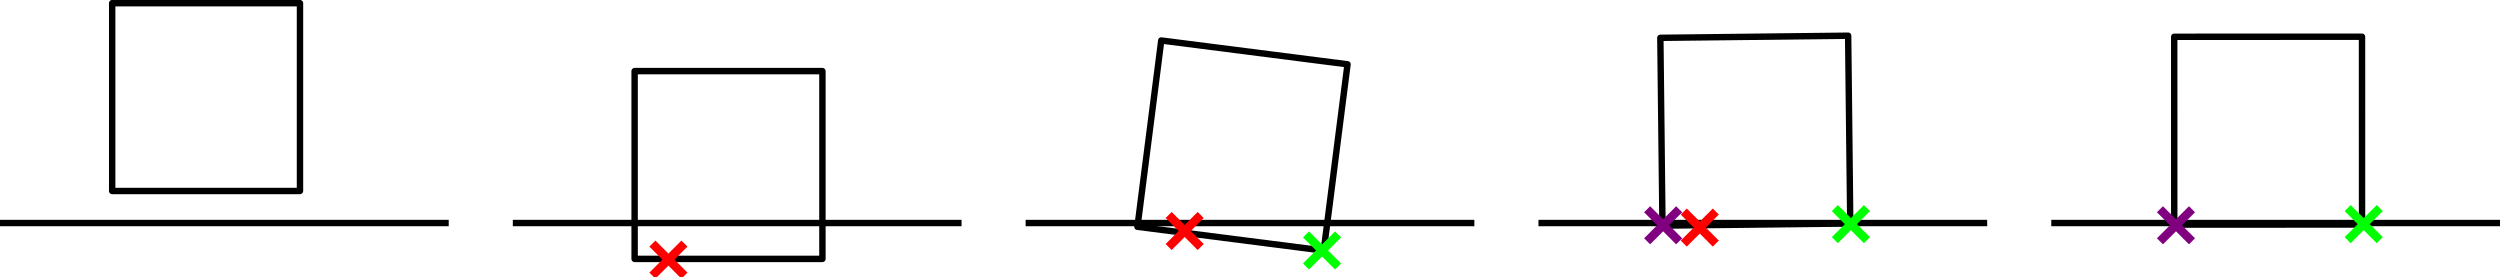
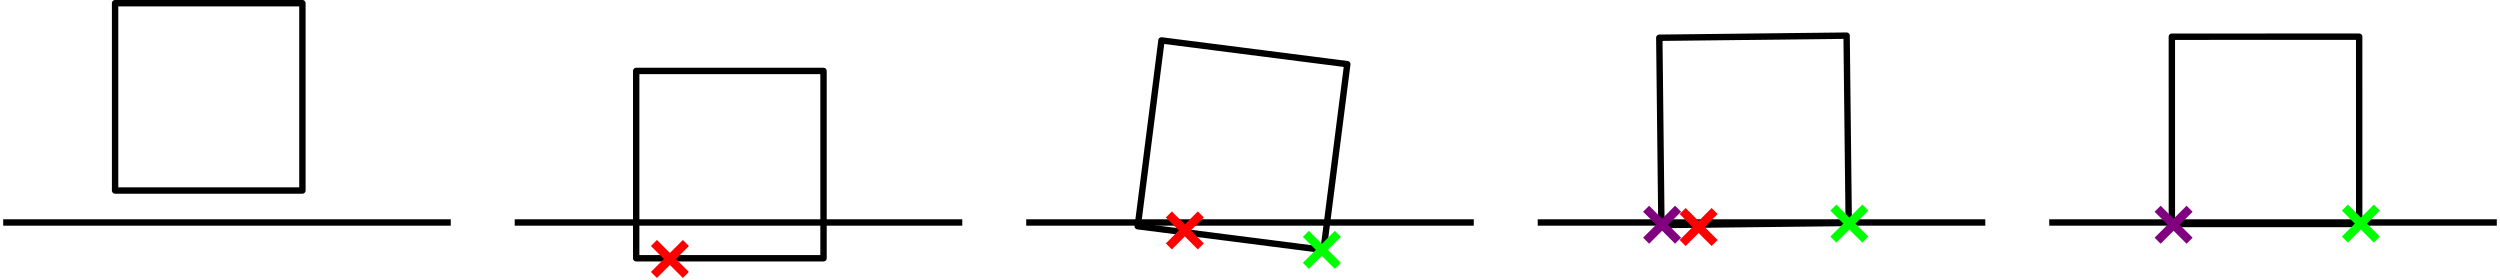
- <svg xmlns="http://www.w3.org/2000/svg" width="586.076" height="64.886" id="svg2" version="1.1">
+ <svg xmlns="http://www.w3.org/2000/svg" width="587.579" height="65.624" id="svg2" version="1.1">
  <defs id="defs4" />
-   <g id="layer1" transform="translate(100.2486,-124.2823)">
+   <g id="layer1" transform="translate(101,-124.2759)">
    <g id="g4709" style="stroke-width:2;stroke-miterlimit:4;stroke-dasharray:none" transform="matrix(0.7513796,0,0,0.7513796,-25.11067,47.05786)">
      <path id="path2987" d="m 60,172.362 140,0" style="fill:none;stroke:#000000;stroke-width:2;stroke-linecap:butt;stroke-linejoin:miter;stroke-miterlimit:4;stroke-opacity:1;stroke-dasharray:none" />
      <path id="path3757" d="m 98.002,124.961 0,58.594 58.594,0 0,-58.594 z" style="fill:none;stroke:#000000;stroke-width:2;stroke-linecap:butt;stroke-linejoin:round;stroke-miterlimit:4;stroke-opacity:1;stroke-dasharray:none" />
      <path id="path2987-9" d="m 220,172.362 140,0" style="fill:none;stroke:#000000;stroke-width:2;stroke-linecap:butt;stroke-linejoin:miter;stroke-miterlimit:4;stroke-opacity:1;stroke-dasharray:none" />
      <path id="path3757-6" d="m 262.311,115.41 -7.43,58.121 58.121,7.43 7.43,-58.121 z" style="fill:none;stroke:#000000;stroke-width:2;stroke-linecap:butt;stroke-linejoin:round;stroke-miterlimit:4;stroke-opacity:1;stroke-dasharray:none" />
      <path id="path2987-3" d="m 380,172.362 140,0" style="fill:none;stroke:#000000;stroke-width:2;stroke-linecap:butt;stroke-linejoin:miter;stroke-miterlimit:4;stroke-opacity:1;stroke-dasharray:none" />
      <path id="path3757-8" d="m 418.03,114.58 0.663,58.59 58.59,-0.663 -0.663,-58.59 z" style="fill:none;stroke:#000000;stroke-width:2;stroke-linecap:butt;stroke-linejoin:round;stroke-miterlimit:4;stroke-opacity:1;stroke-dasharray:none" />
      <path id="path2987-1" d="m 540,172.362 140,0" style="fill:none;stroke:#000000;stroke-width:2;stroke-linecap:butt;stroke-linejoin:miter;stroke-miterlimit:4;stroke-opacity:1;stroke-dasharray:none" />
      <path id="path3757-9" d="m 578.355,114.251 0.009,58.594 58.594,-0.009 -0.009,-58.594 z" style="fill:none;stroke:#000000;stroke-width:2;stroke-linecap:butt;stroke-linejoin:round;stroke-miterlimit:4;stroke-opacity:1;stroke-dasharray:none" />
      <path id="path2987-90" d="m -100,172.362 140,0" style="fill:none;stroke:#000000;stroke-width:2;stroke-linecap:butt;stroke-linejoin:miter;stroke-miterlimit:4;stroke-opacity:1;stroke-dasharray:none" />
      <path id="path3757-2" d="m -65,103.768 0,58.594 58.594,0 0,-58.594 z" style="fill:none;stroke:#000000;stroke-width:2;stroke-linecap:butt;stroke-linejoin:round;stroke-miterlimit:4;stroke-opacity:1;stroke-dasharray:none" />
    </g>
    <g id="g4721" style="stroke-width:2;stroke-miterlimit:4;stroke-dasharray:none">
      <g transform="matrix(0.7513796,0,0,0.7513796,-18.68934,40.60629)" style="fill:#ff0000;stroke:#ff0000;stroke-width:2.662;stroke-miterlimit:4;stroke-dasharray:none" id="g3763">
-         <path style="fill:#ff0000;stroke:#ff0000;stroke-width:2.662;stroke-linecap:butt;stroke-linejoin:miter;stroke-opacity:1;stroke-miterlimit:4;stroke-dasharray:none" d="m 95,197.362 10,-10" id="path3759" />
-         <path style="fill:#ff0000;stroke:#ff0000;stroke-width:2.662;stroke-linecap:butt;stroke-linejoin:miter;stroke-opacity:1;stroke-miterlimit:4;stroke-dasharray:none" d="m 95,187.362 10,10" id="path3761" />
+         <path style="fill:#ff0000;stroke:#ff0000;stroke-width:2.662;stroke-linecap:butt;stroke-linejoin:miter;stroke-miterlimit:4;stroke-opacity:1;stroke-dasharray:none" d="m 95,197.362 10,-10" id="path3759" />
+         <path style="fill:#ff0000;stroke:#ff0000;stroke-width:2.662;stroke-linecap:butt;stroke-linejoin:miter;stroke-miterlimit:4;stroke-opacity:1;stroke-dasharray:none" d="m 95,187.362 10,10" id="path3761" />
      </g>
      <g transform="matrix(0.7513796,0,0,0.7513796,134.5384,38.45949)" style="fill:#ff0000;stroke:#00ff00;stroke-width:2.662;stroke-miterlimit:4;stroke-dasharray:none" id="g3763-1">
-         <path style="fill:#ff0000;stroke:#00ff00;stroke-width:2.662;stroke-linecap:butt;stroke-linejoin:miter;stroke-opacity:1;stroke-miterlimit:4;stroke-dasharray:none" d="m 95,197.362 10,-10" id="path3759-5" />
-         <path style="fill:#ff0000;stroke:#00ff00;stroke-width:2.662;stroke-linecap:butt;stroke-linejoin:miter;stroke-opacity:1;stroke-miterlimit:4;stroke-dasharray:none" d="m 95,187.362 10,10" id="path3761-7" />
+         <path style="fill:#ff0000;stroke:#00ff00;stroke-width:2.662;stroke-linecap:butt;stroke-linejoin:miter;stroke-miterlimit:4;stroke-opacity:1;stroke-dasharray:none" d="m 95,197.362 10,-10" id="path3759-5" />
+         <path style="fill:#ff0000;stroke:#00ff00;stroke-width:2.662;stroke-linecap:butt;stroke-linejoin:miter;stroke-miterlimit:4;stroke-opacity:1;stroke-dasharray:none" d="m 95,187.362 10,10" id="path3761-7" />
      </g>
      <g transform="matrix(0.7513796,0,0,0.7513796,102.3364,33.89754)" style="fill:#800000;stroke:#ff0000;stroke-width:2.662;stroke-miterlimit:4;stroke-dasharray:none" id="g3763-7">
-         <path style="fill:#800000;stroke:#ff0000;stroke-width:2.662;stroke-linecap:butt;stroke-linejoin:miter;stroke-opacity:1;stroke-miterlimit:4;stroke-dasharray:none" d="m 95,197.362 10,-10" id="path3759-8" />
-         <path style="fill:#800000;stroke:#ff0000;stroke-width:2.662;stroke-linecap:butt;stroke-linejoin:miter;stroke-opacity:1;stroke-miterlimit:4;stroke-dasharray:none" d="m 95,187.362 10,10" id="path3761-2" />
+         <path style="fill:#800000;stroke:#ff0000;stroke-width:2.662;stroke-linecap:butt;stroke-linejoin:miter;stroke-miterlimit:4;stroke-opacity:1;stroke-dasharray:none" d="m 95,197.362 10,-10" id="path3759-8" />
+         <path style="fill:#800000;stroke:#ff0000;stroke-width:2.662;stroke-linecap:butt;stroke-linejoin:miter;stroke-miterlimit:4;stroke-opacity:1;stroke-dasharray:none" d="m 95,187.362 10,10" id="path3761-2" />
      </g>
      <g transform="matrix(0.7513796,0,0,0.7513796,258.516,32.28745)" style="fill:#ff0000;stroke:#00ff00;stroke-width:2.662;stroke-miterlimit:4;stroke-dasharray:none" id="g3763-19">
-         <path style="fill:#ff0000;stroke:#00ff00;stroke-width:2.662;stroke-linecap:butt;stroke-linejoin:miter;stroke-opacity:1;stroke-miterlimit:4;stroke-dasharray:none" d="m 95,197.362 10,-10" id="path3759-7" />
-         <path style="fill:#ff0000;stroke:#00ff00;stroke-width:2.662;stroke-linecap:butt;stroke-linejoin:miter;stroke-opacity:1;stroke-miterlimit:4;stroke-dasharray:none" d="m 95,187.362 10,10" id="path3761-8" />
+         <path style="fill:#ff0000;stroke:#00ff00;stroke-width:2.662;stroke-linecap:butt;stroke-linejoin:miter;stroke-miterlimit:4;stroke-opacity:1;stroke-dasharray:none" d="m 95,197.362 10,-10" id="path3759-7" />
+         <path style="fill:#ff0000;stroke:#00ff00;stroke-width:2.662;stroke-linecap:butt;stroke-linejoin:miter;stroke-miterlimit:4;stroke-opacity:1;stroke-dasharray:none" d="m 95,187.362 10,10" id="path3761-8" />
      </g>
      <g transform="matrix(0.7513796,0,0,0.7513796,223.0939,33.09249)" style="fill:#800000;stroke:#ff0000;stroke-width:2.662;stroke-linecap:butt;stroke-miterlimit:4;stroke-dasharray:none;stroke-dashoffset:0" id="g3763-7-8">
        <path style="fill:#800000;stroke:#ff0000;stroke-width:2.662;stroke-linecap:butt;stroke-linejoin:miter;stroke-miterlimit:4;stroke-opacity:1;stroke-dasharray:none;stroke-dashoffset:0" d="m 95,197.362 10,-10" id="path3759-8-0" />
        <path style="fill:#800000;stroke:#ff0000;stroke-width:2.662;stroke-linecap:butt;stroke-linejoin:miter;stroke-miterlimit:4;stroke-opacity:1;stroke-dasharray:none;stroke-dashoffset:0" d="m 95,187.362 10,10" id="path3761-2-4" />
      </g>
      <g id="g3965" style="fill:#800080;stroke:#800080;stroke-width:2.662;stroke-miterlimit:4;stroke-dasharray:none" transform="matrix(0.7513796,0,0,0.7513796,214.5067,32.5558)">
-         <path id="path3967" d="m 95,197.362 10,-10" style="fill:#800080;stroke:#800080;stroke-width:2.662;stroke-linecap:butt;stroke-linejoin:miter;stroke-opacity:1;stroke-miterlimit:4;stroke-dasharray:none" />
-         <path id="path3969" d="m 95,187.362 10,10" style="fill:#800080;stroke:#800080;stroke-width:2.662;stroke-linecap:butt;stroke-linejoin:miter;stroke-opacity:1;stroke-miterlimit:4;stroke-dasharray:none" />
+         <path id="path3967" d="m 95,197.362 10,-10" style="fill:#800080;stroke:#800080;stroke-width:2.662;stroke-linecap:butt;stroke-linejoin:miter;stroke-miterlimit:4;stroke-opacity:1;stroke-dasharray:none" />
+         <path id="path3969" d="m 95,187.362 10,10" style="fill:#800080;stroke:#800080;stroke-width:2.662;stroke-linecap:butt;stroke-linejoin:miter;stroke-miterlimit:4;stroke-opacity:1;stroke-dasharray:none" />
      </g>
      <g transform="matrix(0.7513796,0,0,0.7513796,378.7368,32.28745)" style="fill:#ff0000;stroke:#00ff00;stroke-width:2.662;stroke-miterlimit:4;stroke-dasharray:none" id="g3763-2">
-         <path style="fill:#ff0000;stroke:#00ff00;stroke-width:2.662;stroke-linecap:butt;stroke-linejoin:miter;stroke-opacity:1;stroke-miterlimit:4;stroke-dasharray:none" d="m 95,197.362 10,-10" id="path3759-6" />
-         <path style="fill:#ff0000;stroke:#00ff00;stroke-width:2.662;stroke-linecap:butt;stroke-linejoin:miter;stroke-opacity:1;stroke-miterlimit:4;stroke-dasharray:none" d="m 95,187.362 10,10" id="path3761-6" />
+         <path style="fill:#ff0000;stroke:#00ff00;stroke-width:2.662;stroke-linecap:butt;stroke-linejoin:miter;stroke-miterlimit:4;stroke-opacity:1;stroke-dasharray:none" d="m 95,197.362 10,-10" id="path3759-6" />
+         <path style="fill:#ff0000;stroke:#00ff00;stroke-width:2.662;stroke-linecap:butt;stroke-linejoin:miter;stroke-miterlimit:4;stroke-opacity:1;stroke-dasharray:none" d="m 95,187.362 10,10" id="path3761-6" />
      </g>
      <g id="g3965-9" style="fill:#800080;stroke:#800080;stroke-width:2.662;stroke-miterlimit:4;stroke-dasharray:none" transform="matrix(0.7513796,0,0,0.7513796,334.7274,32.55579)">
-         <path id="path3967-5" d="m 95,197.362 10,-10" style="fill:#800080;stroke:#800080;stroke-width:2.662;stroke-linecap:butt;stroke-linejoin:miter;stroke-opacity:1;stroke-miterlimit:4;stroke-dasharray:none" />
-         <path id="path3969-9" d="m 95,187.362 10,10" style="fill:#800080;stroke:#800080;stroke-width:2.662;stroke-linecap:butt;stroke-linejoin:miter;stroke-opacity:1;stroke-miterlimit:4;stroke-dasharray:none" />
+         <path id="path3967-5" d="m 95,197.362 10,-10" style="fill:#800080;stroke:#800080;stroke-width:2.662;stroke-linecap:butt;stroke-linejoin:miter;stroke-miterlimit:4;stroke-opacity:1;stroke-dasharray:none" />
+         <path id="path3969-9" d="m 95,187.362 10,10" style="fill:#800080;stroke:#800080;stroke-width:2.662;stroke-linecap:butt;stroke-linejoin:miter;stroke-miterlimit:4;stroke-opacity:1;stroke-dasharray:none" />
      </g>
    </g>
  </g>
</svg>
